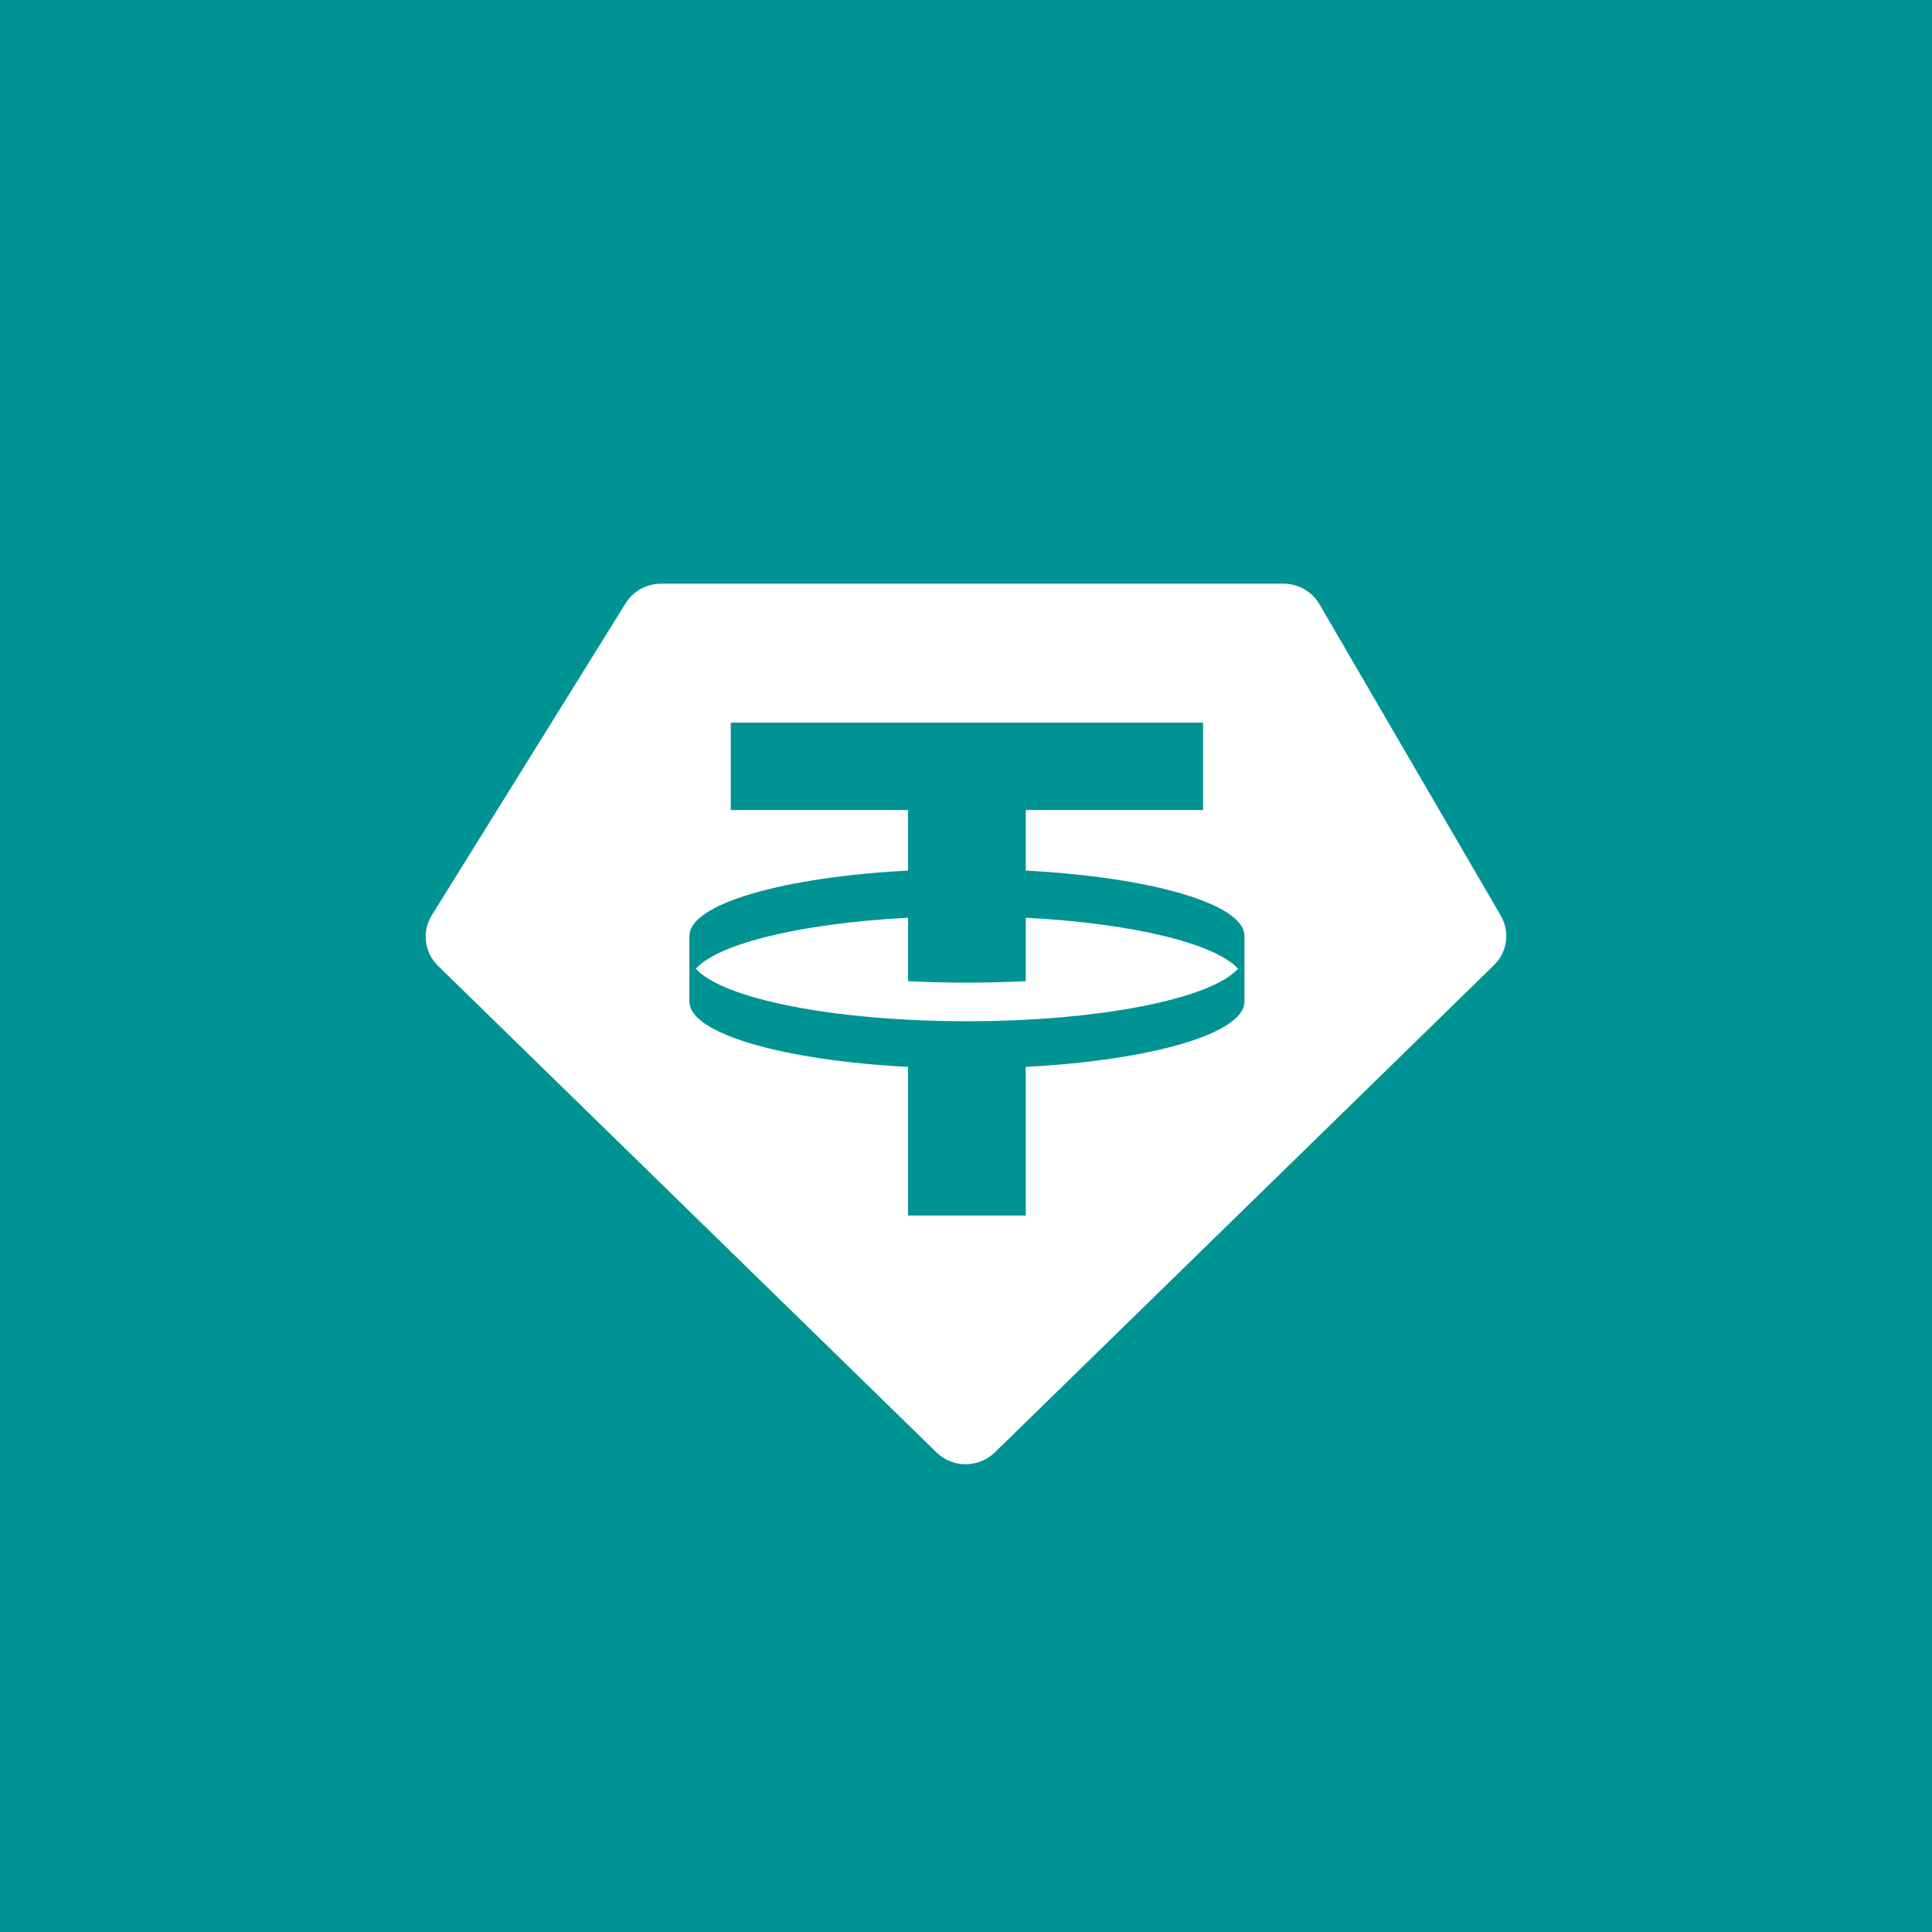
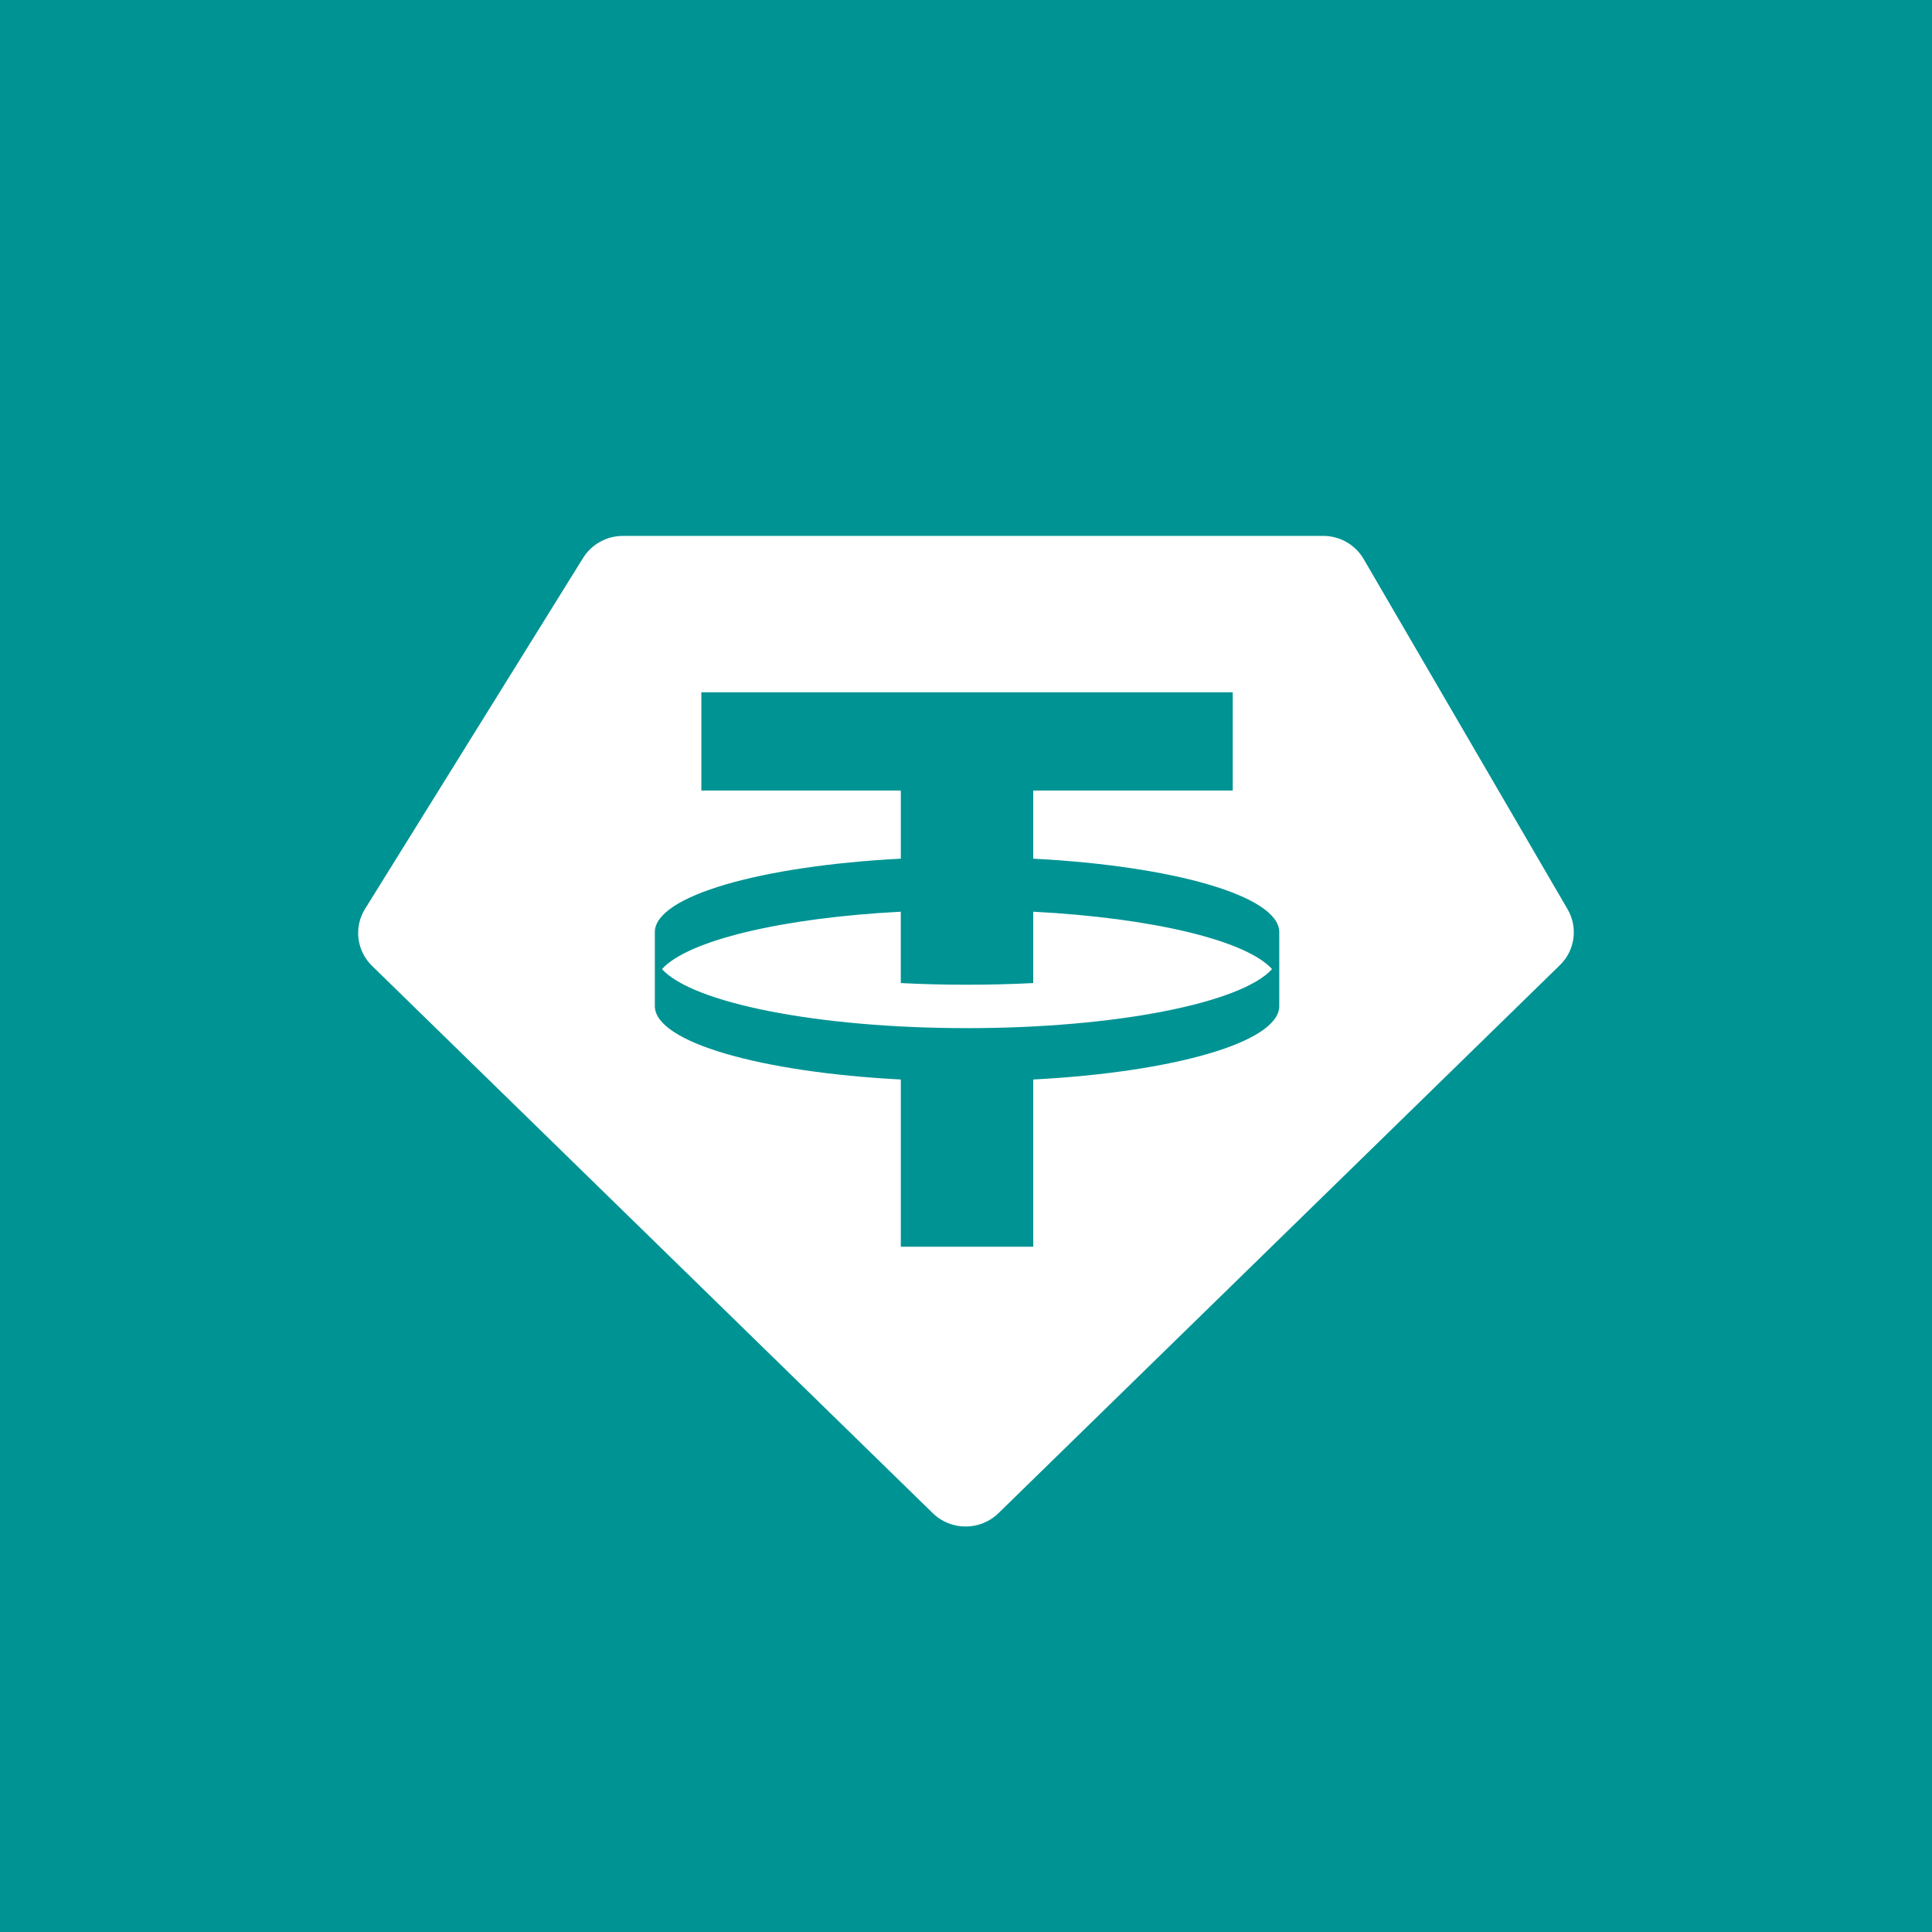
<svg xmlns="http://www.w3.org/2000/svg" width="500" height="500" viewBox="0 0 500 500" fill="none">
  <rect width="500" height="500" fill="#009393" />
  <g clip-path="url(#clip0_383_6)">
-     <path d="M250 450C360.457 450 450 360.457 450 250C450 139.543 360.457 50 250 50C139.543 50 50 139.543 50 250C50 360.457 139.543 450 250 450Z" fill="#009393" />
-     <path fill-rule="evenodd" clip-rule="evenodd" d="M250.244 264.295C284.639 264.295 313.384 258.48 320.409 250.71C314.444 244.12 292.869 238.93 265.469 237.51V253.925C260.564 254.18 255.464 254.305 250.239 254.305C245.014 254.305 239.914 254.18 234.999 253.925V237.51C207.609 238.93 186.024 244.12 180.059 250.71C187.094 258.48 215.844 264.295 250.239 264.295H250.244ZM311.354 187.03V209.635H265.469V225.31C297.699 226.985 321.884 233.875 322.064 242.12V259.31C321.884 267.555 297.699 274.43 265.469 276.11V314.58H235.004V276.11C202.774 274.435 178.599 267.555 178.419 259.31V242.12C178.599 233.875 202.774 226.985 235.004 225.31V209.635H189.119V187.03H311.359H311.354ZM171.074 151.055H332.154C336.004 151.055 339.549 153.08 341.469 156.37L388.394 236.95C390.824 241.13 390.104 246.405 386.634 249.79L257.464 375.88C253.274 379.965 246.544 379.965 242.364 375.88L113.354 249.96C109.809 246.49 109.139 241.065 111.754 236.865L161.919 156.12C163.874 152.98 167.344 151.06 171.079 151.06L171.074 151.055Z" fill="white" />
+     <path d="M250 475C374.264 475 475 374.264 475 250C475 125.736 374.264 25 250 25C125.736 25 25 125.736 25 250C25 374.264 125.736 475 250 475Z" fill="#009393" />
+     <path fill-rule="evenodd" clip-rule="evenodd" d="M250.275 266.082C288.97 266.082 321.308 259.54 329.211 250.799C322.5 243.385 298.228 237.546 267.403 235.949V254.416C261.885 254.703 256.148 254.843 250.27 254.843C244.392 254.843 238.654 254.703 233.125 254.416V235.949C202.311 237.546 178.028 243.385 171.317 250.799C179.232 259.54 211.575 266.082 250.27 266.082H250.275ZM319.024 179.159V204.589H267.403V222.224C303.662 224.108 330.87 231.859 331.073 241.135V260.474C330.87 269.749 303.662 277.484 267.403 279.374V322.653H233.13V279.374C196.872 277.489 169.675 269.749 169.472 260.474V241.135C169.675 231.859 196.872 224.108 233.13 222.224V204.589H181.51V179.159H319.03H319.024ZM161.209 138.687H342.424C346.755 138.687 350.743 140.965 352.903 144.666L405.694 235.319C408.428 240.021 407.618 245.956 403.714 249.764L258.398 391.615C253.684 396.211 246.113 396.211 241.41 391.615L96.274 249.955C92.286 246.051 91.532 239.948 94.474 235.223L150.91 144.385C153.109 140.853 157.013 138.693 161.215 138.693L161.209 138.687Z" fill="white" />
  </g>
  <defs>
    <clipPath id="clip0_383_6">
-       <rect width="400" height="400" fill="white" transform="translate(50 50)" />
+       <rect width="450" height="450" fill="white" transform="translate(25 25)" />
    </clipPath>
  </defs>
</svg>
